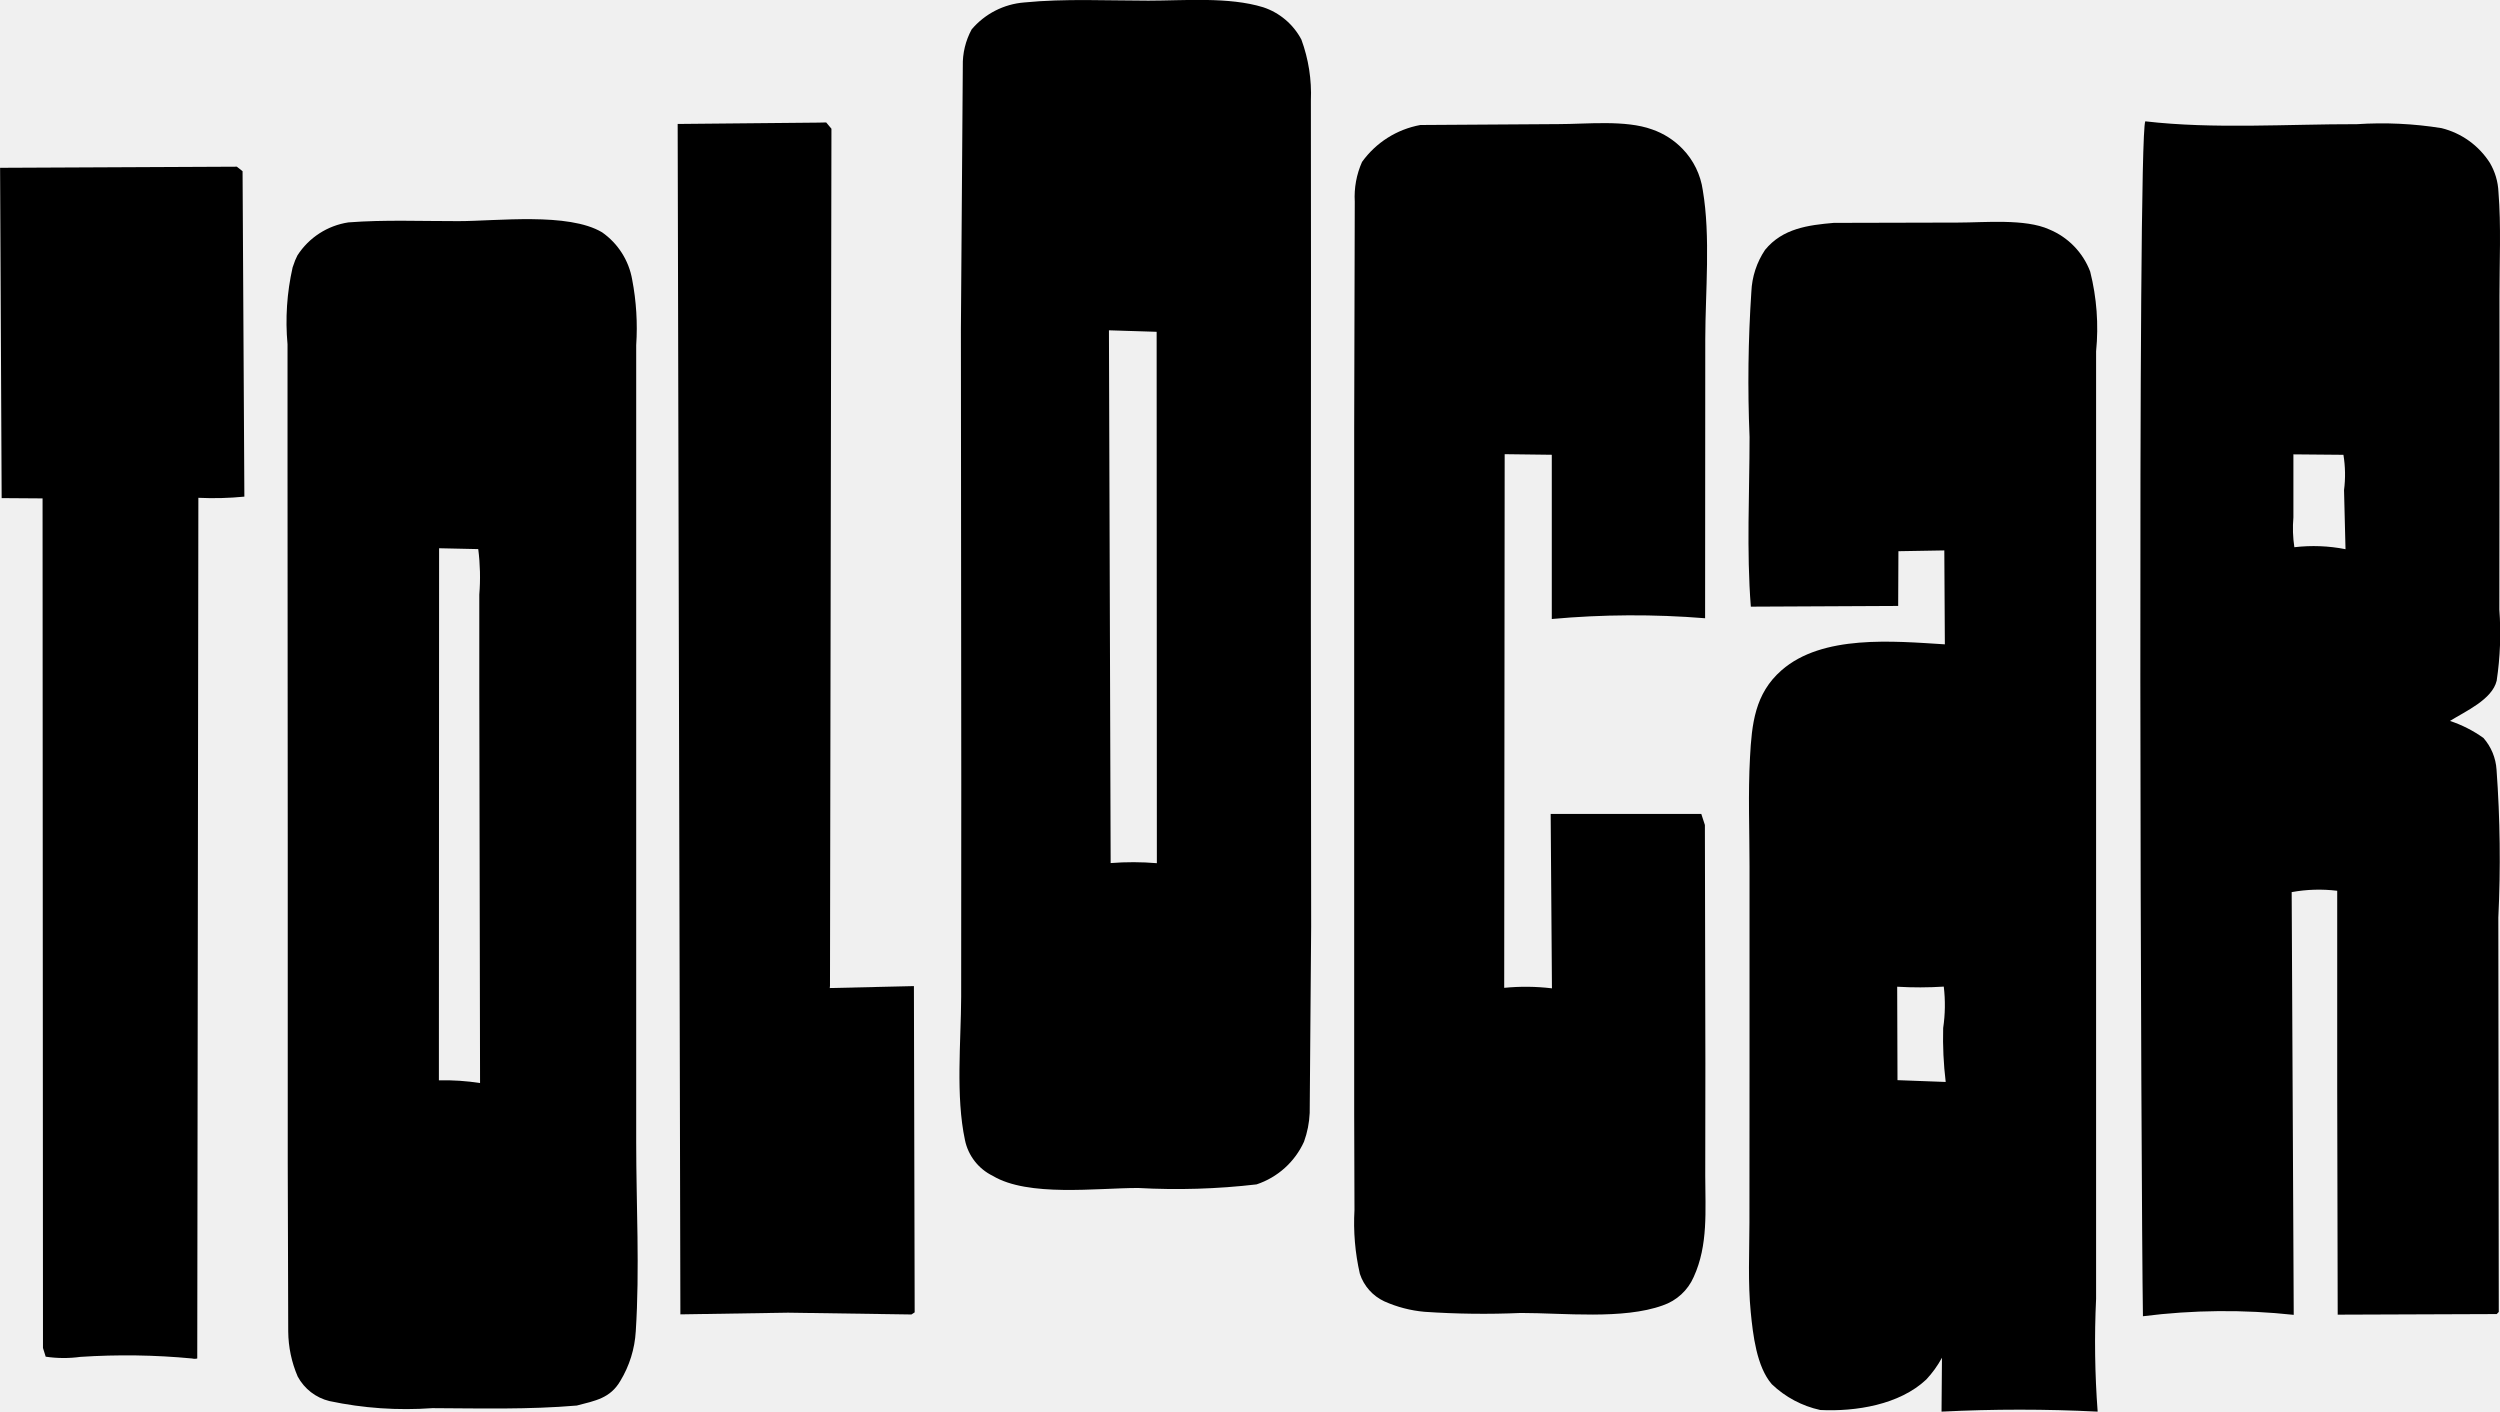
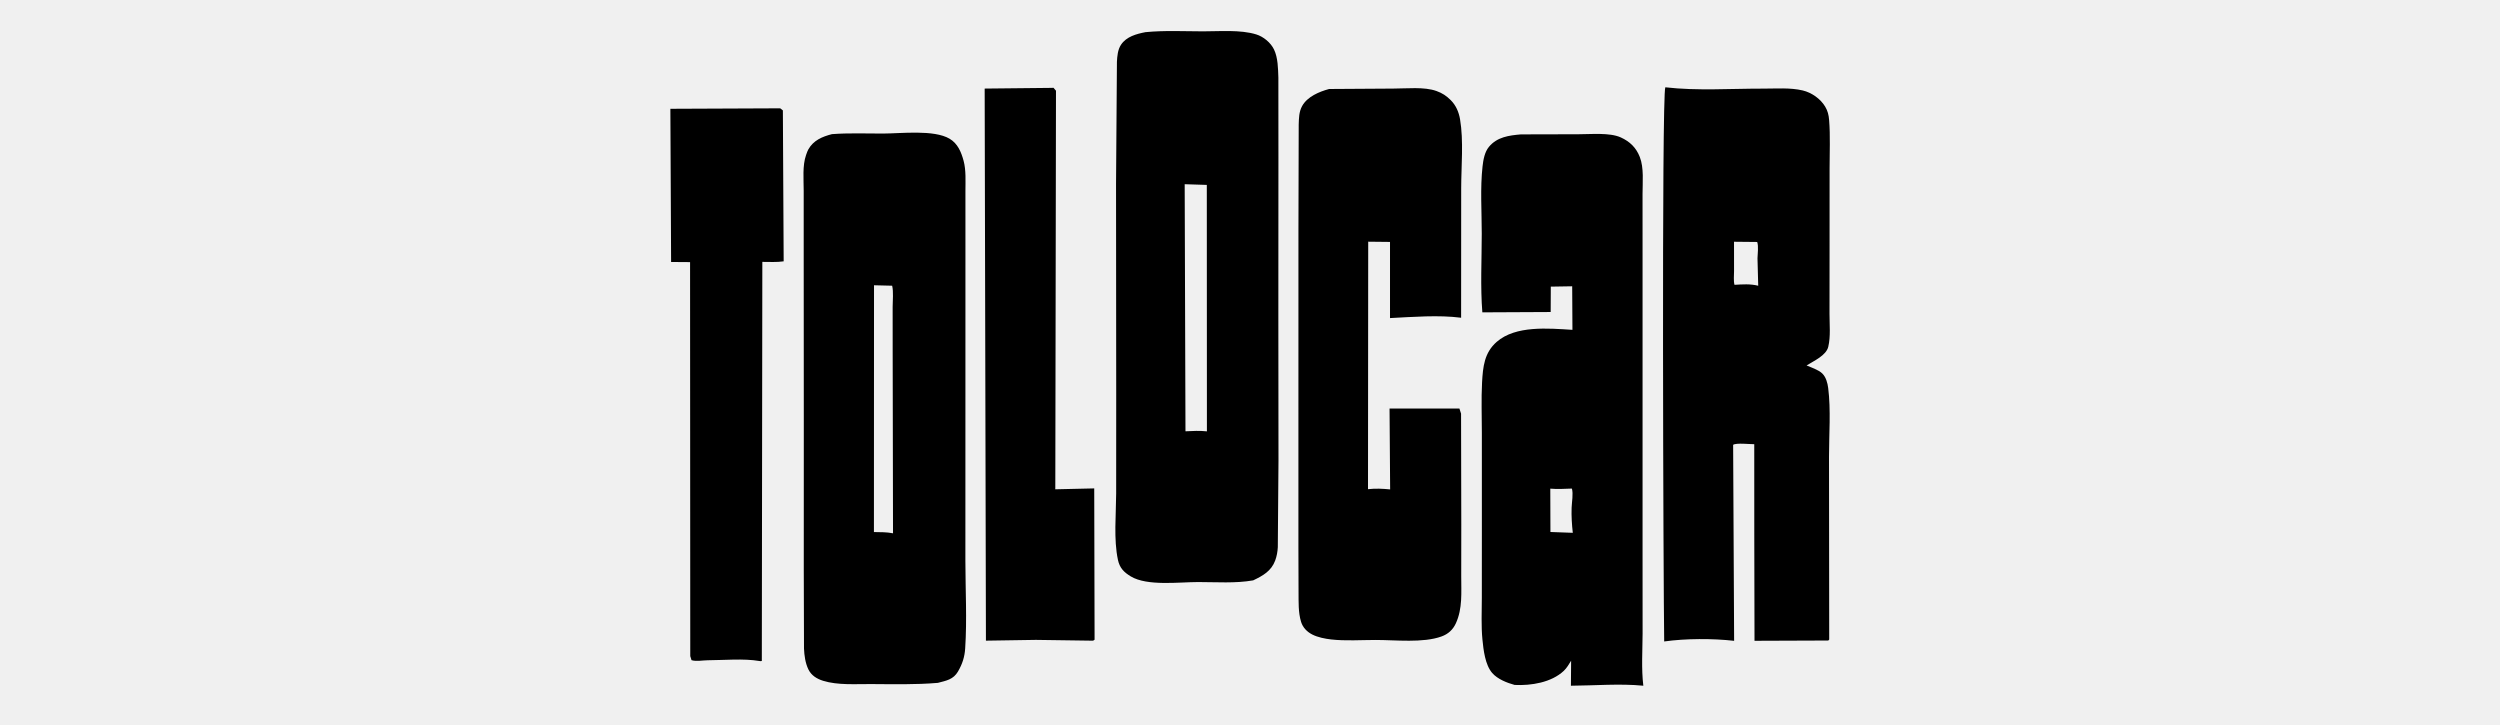
- <svg xmlns="http://www.w3.org/2000/svg" id="Layer_1" data-name="Layer 1" viewBox="0 0 139.135 78.564">
+ <svg xmlns="http://www.w3.org/2000/svg" width="300" height="87" viewBox="0 0 300 87" fill="none">
+   <g clip-path="url(#clip0_1766_4470)">
+     <path d="M126.007 10.547L126.425 10.537L126.718 10.887L126.637 58.591L126.624 58.716L131.308 58.608L131.35 76.765L131.171 76.883L124.301 76.786L118.311 76.88L118.16 10.629L126.007 10.547Z" fill="currentColor" />
+     <path d="M93.627 12.998L93.945 13.25L94.04 31.361C93.211 31.485 92.32 31.425 91.481 31.426L91.418 79.321C91.219 79.342 91.292 79.349 91.129 79.321C89.233 78.999 86.862 79.221 84.911 79.232C84.296 79.237 83.57 79.399 82.983 79.221L82.832 78.737L82.809 31.454L80.532 31.438L80.445 13.055L93.627 12.998Z" fill="currentColor" />
+     <path d="M159.493 10.68L167.188 10.63C168.763 10.633 170.906 10.386 172.385 10.925C173.076 11.176 173.552 11.485 174.081 12.01C174.711 12.636 175.057 13.44 175.205 14.308C175.644 16.892 175.348 19.956 175.343 22.585L175.334 38.129C172.65 37.779 169.519 38.032 166.801 38.17L166.801 29.031L164.186 29.003L164.16 58.702C165.076 58.596 165.906 58.641 166.817 58.729L166.746 49.023L175.129 49.024L175.328 49.638L175.355 62.896L175.348 69.164C175.344 71.076 175.521 73.015 174.705 74.794C174.35 75.569 173.785 76.084 172.982 76.376C170.771 77.179 167.468 76.796 165.084 76.796C163.337 76.796 161.457 76.932 159.723 76.732C159.002 76.649 158.139 76.479 157.488 76.15C156.842 75.822 156.344 75.315 156.128 74.619C155.783 73.502 155.837 72.22 155.825 71.06L155.809 65.698L155.809 51.179L155.813 27.596L155.845 14.944C155.873 14.179 155.872 13.426 156.25 12.735C156.875 11.591 158.314 11 159.493 10.68Z" fill="currentColor" />
+     <path d="M182.504 16.127L189.419 16.11C190.893 16.114 193.16 15.884 194.493 16.489C195.592 16.988 196.338 17.719 196.776 18.838C197.287 20.14 197.104 21.895 197.105 23.278L197.107 30.554V66.218L197.112 76.004C197.102 78.082 196.953 80.221 197.199 82.287C194.389 82.009 191.342 82.271 188.51 82.287L188.534 79.284C188.279 79.699 188.015 80.163 187.658 80.499C186.166 81.904 183.729 82.29 181.758 82.193C180.843 81.944 179.704 81.496 179.065 80.759C178.216 79.781 178.015 77.998 177.891 76.737C177.731 75.107 177.816 73.394 177.819 71.754L177.824 63.466L177.822 51.937C177.824 49.933 177.738 47.883 177.848 45.884C177.953 44.006 178.117 42.325 179.605 41.024C181.883 39.031 185.816 39.402 188.693 39.581L188.663 34.354L186.095 34.396L186.081 37.442L177.881 37.482C177.636 34.383 177.809 31.156 177.81 28.041C177.811 25.404 177.614 22.569 177.906 19.961C177.992 19.187 178.155 18.246 178.669 17.625C179.653 16.436 181.075 16.251 182.504 16.127ZM186.035 58.638L186.052 63.839L188.735 63.937C188.624 62.931 188.558 61.946 188.594 60.934C188.618 60.241 188.81 59.268 188.628 58.628C187.768 58.655 186.893 58.717 186.035 58.638Z" fill="currentColor" />
+     <path d="M199.838 10.475C203.635 10.918 207.777 10.626 211.617 10.634C213.15 10.637 214.832 10.499 216.325 10.854C217.393 11.108 218.445 11.842 219.017 12.789C219.328 13.305 219.447 13.807 219.494 14.405C219.648 16.314 219.548 18.295 219.55 20.21L219.547 30.412L219.54 37.652C219.538 38.929 219.689 40.37 219.392 41.614C219.143 42.662 217.654 43.31 216.791 43.852C217.349 44.094 218.217 44.382 218.654 44.799C219.116 45.242 219.306 45.947 219.383 46.561C219.716 49.2 219.48 52.129 219.481 54.796L219.506 76.744L219.392 76.862L210.541 76.895L210.514 64.263L210.511 53.304C210.004 53.312 208.348 53.119 207.977 53.379L208.095 76.899C205.523 76.606 202.261 76.614 199.703 76.976C199.602 70.298 199.388 11.478 199.838 10.475ZM208.082 29.01L208.086 32.52C208.088 33.028 208.006 33.69 208.139 34.178C209.118 34.12 210.021 34.05 210.986 34.288L210.899 31.002C210.911 30.422 211.044 29.586 210.865 29.037L208.082 29.01Z" fill="currentColor" />
+     <path d="M99.834 16.097C101.85 15.942 103.923 16.031 105.948 16.027C108.096 16.024 112.074 15.53 113.955 16.65C114.93 17.229 115.346 18.246 115.629 19.285C115.941 20.43 115.851 21.75 115.852 22.931L115.853 28.731L115.85 47.546L115.846 67.3C115.85 70.771 116.048 74.358 115.822 77.813C115.754 78.845 115.482 79.68 114.964 80.572C114.402 81.538 113.583 81.673 112.542 81.944C109.874 82.172 107.178 82.102 104.502 82.088C102.682 82.079 100.518 82.241 98.772 81.695C98.02 81.461 97.362 81.057 97.007 80.329C96.639 79.572 96.516 78.662 96.48 77.83L96.453 68.464L96.456 50.538L96.444 29.633L96.443 22.888C96.444 21.537 96.279 19.882 96.726 18.605L96.764 18.5C96.833 18.303 96.897 18.117 96.999 17.933C97.61 16.837 98.674 16.396 99.834 16.097ZM104.882 34.232L104.871 63.846C105.636 63.859 106.41 63.845 107.162 63.996L107.12 42.003L107.118 36.818C107.118 36.038 107.235 35.041 107.059 34.286L104.882 34.232Z" fill="currentColor" />
+     <path d="M137.456 3.859C139.71 3.637 142.094 3.756 144.36 3.762C146.348 3.767 148.835 3.539 150.751 4.13C151.609 4.394 152.486 5.117 152.877 5.93C153.36 6.931 153.365 8.225 153.405 9.317L153.411 18.948L153.402 37.987L153.418 55.309L153.337 65.662C153.308 66.209 153.213 66.752 153.021 67.267C152.548 68.532 151.544 69.089 150.38 69.644C148.275 70.02 145.929 69.847 143.788 69.846C141.481 69.846 137.671 70.357 135.697 69.17C134.868 68.671 134.359 68.152 134.152 67.183C133.627 64.726 133.93 61.732 133.94 59.204L133.946 47.367L133.925 22.043L134.031 7.411C134.068 6.725 134.131 5.956 134.523 5.367C135.173 4.387 136.376 4.07 137.456 3.859ZM142.162 22.106L142.257 51.755C143.123 51.713 143.965 51.667 144.829 51.763L144.817 22.189L142.162 22.106Z" fill="currentColor" />
+   </g>
  <defs>
-     <clipPath id="clip-path" transform="translate(-80.445 -3.723)">
-       <rect width="300" height="87" fill="none" />
+     <clipPath id="clip0_1766_4470">
+       <rect width="300" height="87" fill="white" />
    </clipPath>
  </defs>
-   <g clip-path="url(#clip-path)">
-     <path d="M126.007,10.547l.418-.01.293.35-.081,47.7-.013.125,4.684-.109.042,18.158-.179.118-6.87-.1-5.99.094-.151-66.251Z" transform="translate(-80.445 -3.723)" fill="currentColor" />
-     <path d="M93.627,13l.318.252.1,18.111a17.76,17.76,0,0,1-2.56.065l-.062,47.9a.573.573,0,0,1-.289,0,38.684,38.684,0,0,0-6.218-.089,6.8,6.8,0,0,1-1.928-.011l-.151-.484-.023-47.283-2.277-.016-.087-18.383Z" transform="translate(-80.445 -3.723)" fill="currentColor" />
-     <path d="M159.493,10.68l7.695-.05c1.575,0,3.718-.244,5.2.295a4.307,4.307,0,0,1,1.7,1.085,4.143,4.143,0,0,1,1.124,2.3c.439,2.584.143,5.648.138,8.277l-.009,15.544a49.743,49.743,0,0,0-8.533.042v-9.14L164.186,29l-.026,29.7a12.228,12.228,0,0,1,2.657.028l-.071-9.706h8.383l.2.614.027,13.258-.007,6.268c0,1.912.173,3.851-.643,5.63a2.892,2.892,0,0,1-1.723,1.582c-2.211.8-5.514.42-7.9.421a47.911,47.911,0,0,1-5.361-.065,7,7,0,0,1-2.235-.582,2.576,2.576,0,0,1-1.36-1.531,12.741,12.741,0,0,1-.3-3.559l-.016-5.362V51.179l0-23.583.032-12.652a4.768,4.768,0,0,1,.405-2.209A5.132,5.132,0,0,1,159.493,10.68Z" transform="translate(-80.445 -3.723)" fill="currentColor" />
-     <path d="M182.5,16.127l6.915-.017c1.474,0,3.741-.226,5.074.379a4.117,4.117,0,0,1,2.283,2.349,12.936,12.936,0,0,1,.329,4.44l0,7.276V66.218l0,9.786a51.411,51.411,0,0,0,.087,6.282,86.24,86.24,0,0,0-8.689,0l.024-3a5.824,5.824,0,0,1-.876,1.215c-1.492,1.405-3.929,1.791-5.9,1.694a5.65,5.65,0,0,1-2.693-1.434c-.849-.978-1.05-2.761-1.174-4.022-.16-1.63-.075-3.343-.072-4.983l.005-8.288,0-11.529c0-2-.084-4.054.026-6.053.1-1.878.269-3.559,1.757-4.86,2.278-1.993,6.211-1.622,9.088-1.443l-.03-5.227L186.1,34.4l-.014,3.046-8.2.04c-.245-3.1-.072-6.326-.071-9.441a74.766,74.766,0,0,1,.1-8.08,4.516,4.516,0,0,1,.763-2.336C179.653,16.436,181.075,16.251,182.5,16.127Zm3.531,42.511.017,5.2,2.683.1a20.5,20.5,0,0,1-.141-3,8.676,8.676,0,0,0,.034-2.306A21.165,21.165,0,0,1,186.035,58.638Z" transform="translate(-80.445 -3.723)" fill="currentColor" />
-     <path d="M199.838,10.475c3.8.443,7.939.151,11.779.159a21.013,21.013,0,0,1,4.708.22,4.459,4.459,0,0,1,2.692,1.935,3.476,3.476,0,0,1,.477,1.617c.154,1.908.054,3.889.056,5.8l0,10.2-.007,7.24a17.756,17.756,0,0,1-.148,3.962c-.249,1.048-1.738,1.7-2.6,2.238a6.944,6.944,0,0,1,1.863.947,2.957,2.957,0,0,1,.729,1.762,68.1,68.1,0,0,1,.1,8.235l.025,21.948-.114.118-8.851.033-.027-12.632,0-10.959a8.407,8.407,0,0,0-2.534.075L208.1,76.9a35.96,35.96,0,0,0-8.392.077C199.6,70.3,199.388,11.478,199.838,10.475Zm8.244,18.535,0,3.51a7,7,0,0,0,.053,1.658,9.157,9.157,0,0,1,2.847.11L210.9,31a6.758,6.758,0,0,0-.034-1.965Z" transform="translate(-80.445 -3.723)" fill="currentColor" />
-     <path d="M99.834,16.1c2.016-.155,4.089-.066,6.114-.07,2.148,0,6.126-.5,8.007.623a4.066,4.066,0,0,1,1.674,2.635,14.286,14.286,0,0,1,.223,3.646v5.8l0,18.815,0,19.754c0,3.471.2,7.058-.024,10.513a5.993,5.993,0,0,1-.858,2.759c-.562.966-1.381,1.1-2.422,1.372-2.668.229-5.364.158-8.04.145a20.471,20.471,0,0,1-5.73-.394,2.739,2.739,0,0,1-1.765-1.366,6.471,6.471,0,0,1-.527-2.5l-.027-9.366,0-17.926-.012-20.9V22.888a13.734,13.734,0,0,1,.283-4.283l.038-.105A3.412,3.412,0,0,1,97,17.934,4.11,4.11,0,0,1,99.834,16.1Zm5.048,18.135-.011,29.614a12.707,12.707,0,0,1,2.291.15L107.12,42l0-5.185a12.146,12.146,0,0,0-.059-2.532Z" transform="translate(-80.445 -3.723)" fill="currentColor" />
-     <path d="M137.456,3.859c2.254-.222,4.638-.1,6.9-.1,1.988,0,4.475-.223,6.391.368a3.724,3.724,0,0,1,2.126,1.8,8.755,8.755,0,0,1,.528,3.387l.006,9.631L153.4,37.987l.016,17.322-.081,10.353a5.4,5.4,0,0,1-.316,1.6,4.436,4.436,0,0,1-2.641,2.377,38.434,38.434,0,0,1-6.592.2c-2.307,0-6.117.511-8.091-.676a2.855,2.855,0,0,1-1.545-1.986c-.525-2.458-.222-5.452-.212-7.98l.006-11.837-.021-25.324.106-14.632a4.074,4.074,0,0,1,.492-2.044A4.282,4.282,0,0,1,137.456,3.859Zm4.706,18.247.095,29.65a15.889,15.889,0,0,1,2.572.007l-.012-29.574Z" transform="translate(-80.445 -3.723)" fill="currentColor" />
-   </g>
</svg>
